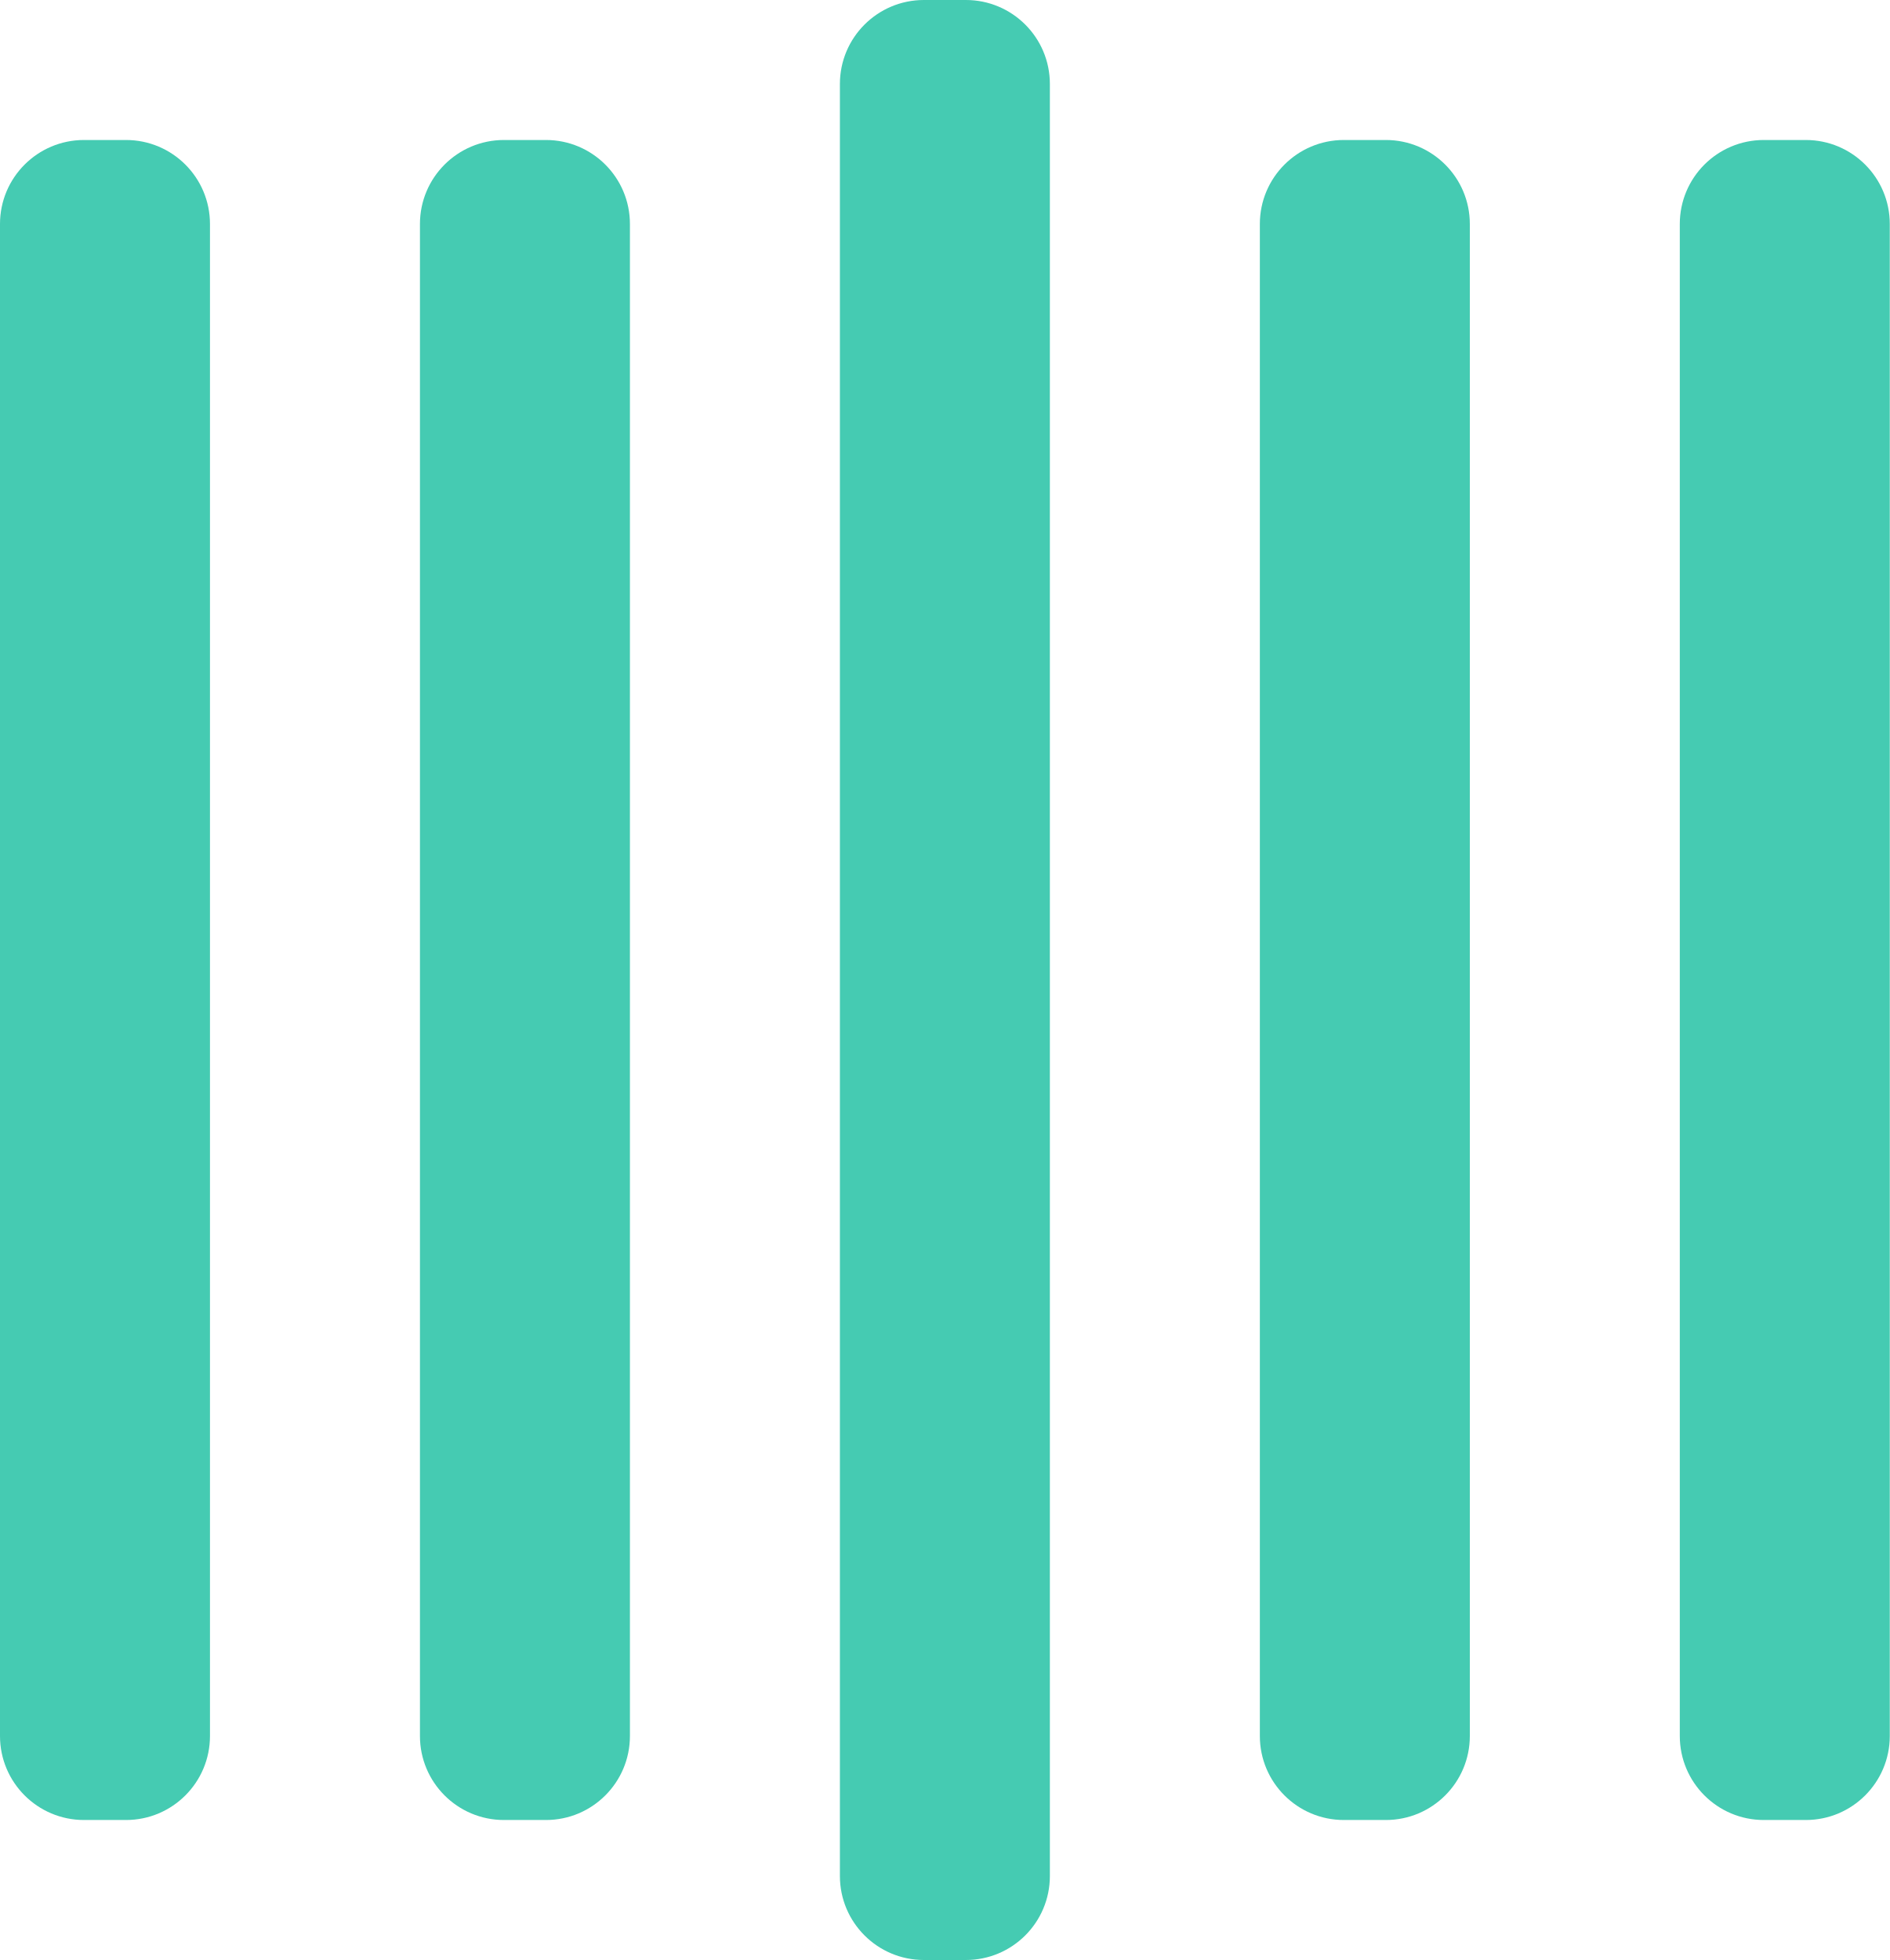
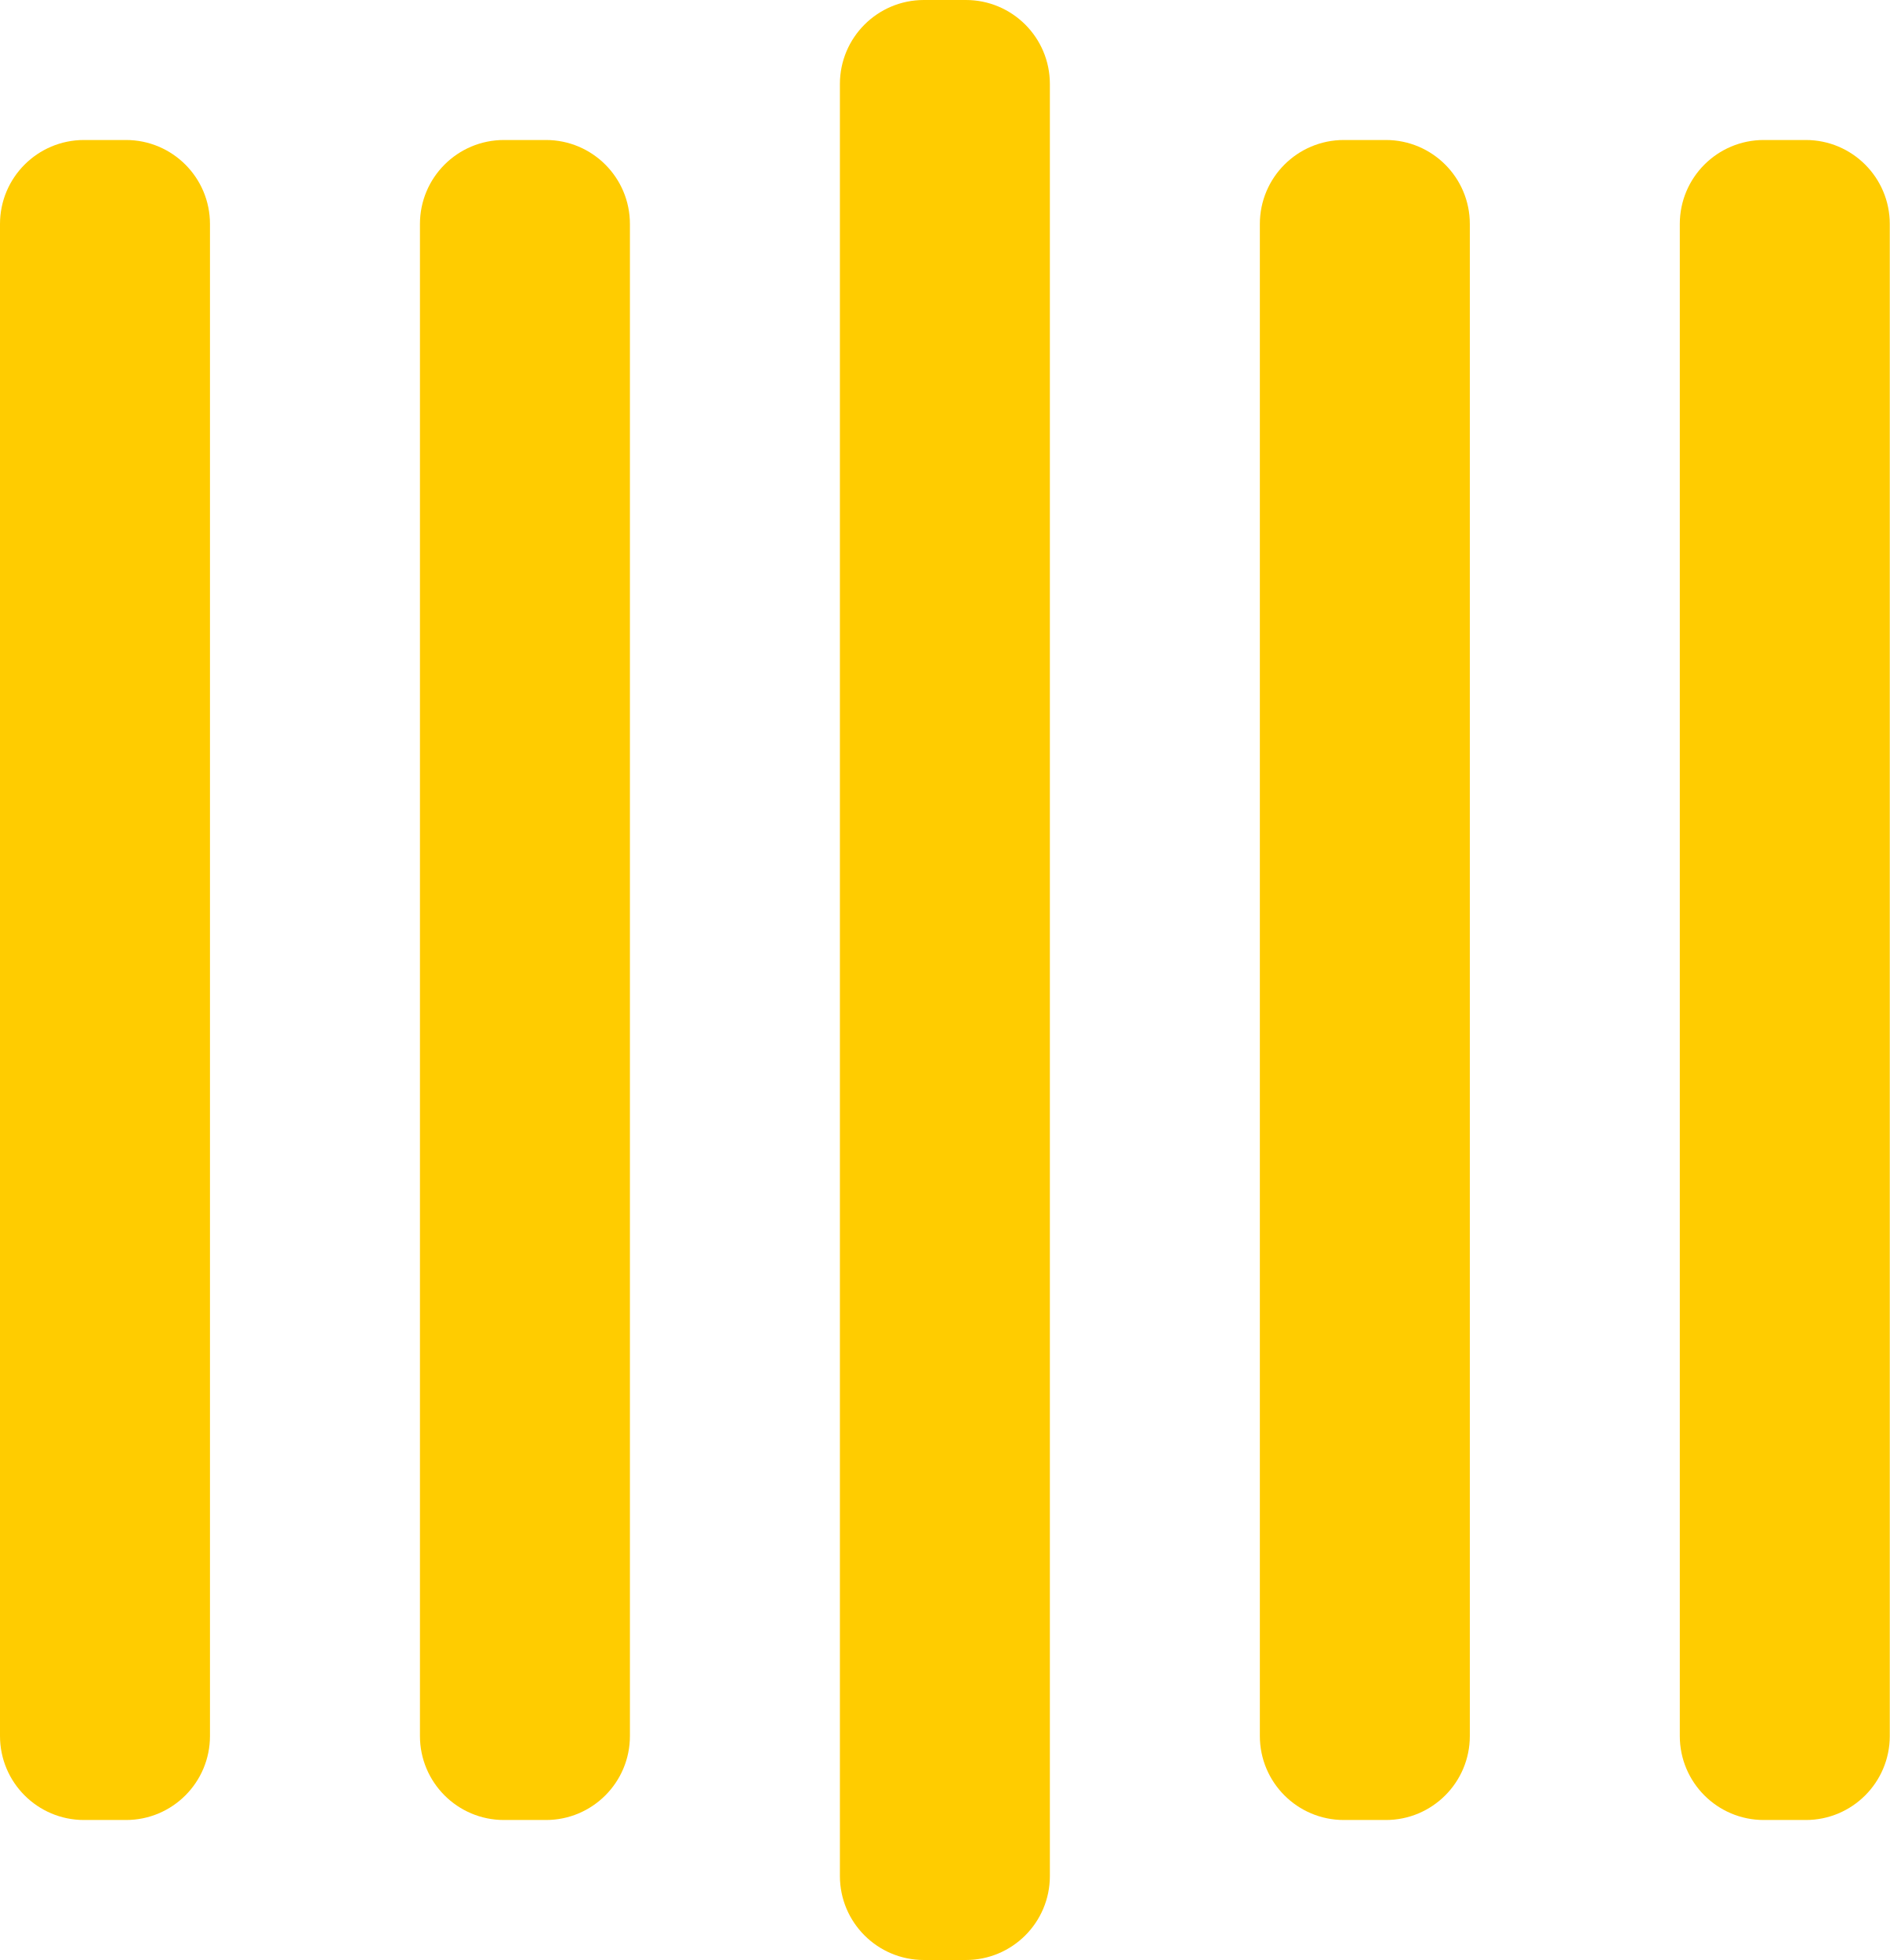
- <svg xmlns="http://www.w3.org/2000/svg" width="135" height="140" viewBox="0 0 135 140" fill="#45cbb2">
+ <svg xmlns="http://www.w3.org/2000/svg" width="135" height="140" viewBox="0 0 135 140" fill="#ffcc00">
  <rect y="10" width="15" height="120" rx="6">
    <animate attributeName="height" begin="0.5s" dur="1s" values="120;110;100;90;80;70;60;50;40;140;120" calcMode="linear" repeatCount="indefinite" />
    <animate attributeName="y" begin="0.5s" dur="1s" values="10;15;20;25;30;35;40;45;50;0;10" calcMode="linear" repeatCount="indefinite" />
  </rect>
  <rect x="30" y="10" width="15" height="120" rx="6">
    <animate attributeName="height" begin="0.25s" dur="1s" values="120;110;100;90;80;70;60;50;40;140;120" calcMode="linear" repeatCount="indefinite" />
    <animate attributeName="y" begin="0.25s" dur="1s" values="10;15;20;25;30;35;40;45;50;0;10" calcMode="linear" repeatCount="indefinite" />
  </rect>
  <rect x="60" width="15" height="140" rx="6">
    <animate attributeName="height" begin="0s" dur="1s" values="120;110;100;90;80;70;60;50;40;140;120" calcMode="linear" repeatCount="indefinite" />
    <animate attributeName="y" begin="0s" dur="1s" values="10;15;20;25;30;35;40;45;50;0;10" calcMode="linear" repeatCount="indefinite" />
  </rect>
  <rect x="90" y="10" width="15" height="120" rx="6">
    <animate attributeName="height" begin="0.25s" dur="1s" values="120;110;100;90;80;70;60;50;40;140;120" calcMode="linear" repeatCount="indefinite" />
    <animate attributeName="y" begin="0.25s" dur="1s" values="10;15;20;25;30;35;40;45;50;0;10" calcMode="linear" repeatCount="indefinite" />
  </rect>
  <rect x="120" y="10" width="15" height="120" rx="6">
    <animate attributeName="height" begin="0.5s" dur="1s" values="120;110;100;90;80;70;60;50;40;140;120" calcMode="linear" repeatCount="indefinite" />
    <animate attributeName="y" begin="0.5s" dur="1s" values="10;15;20;25;30;35;40;45;50;0;10" calcMode="linear" repeatCount="indefinite" />
  </rect>
</svg>
